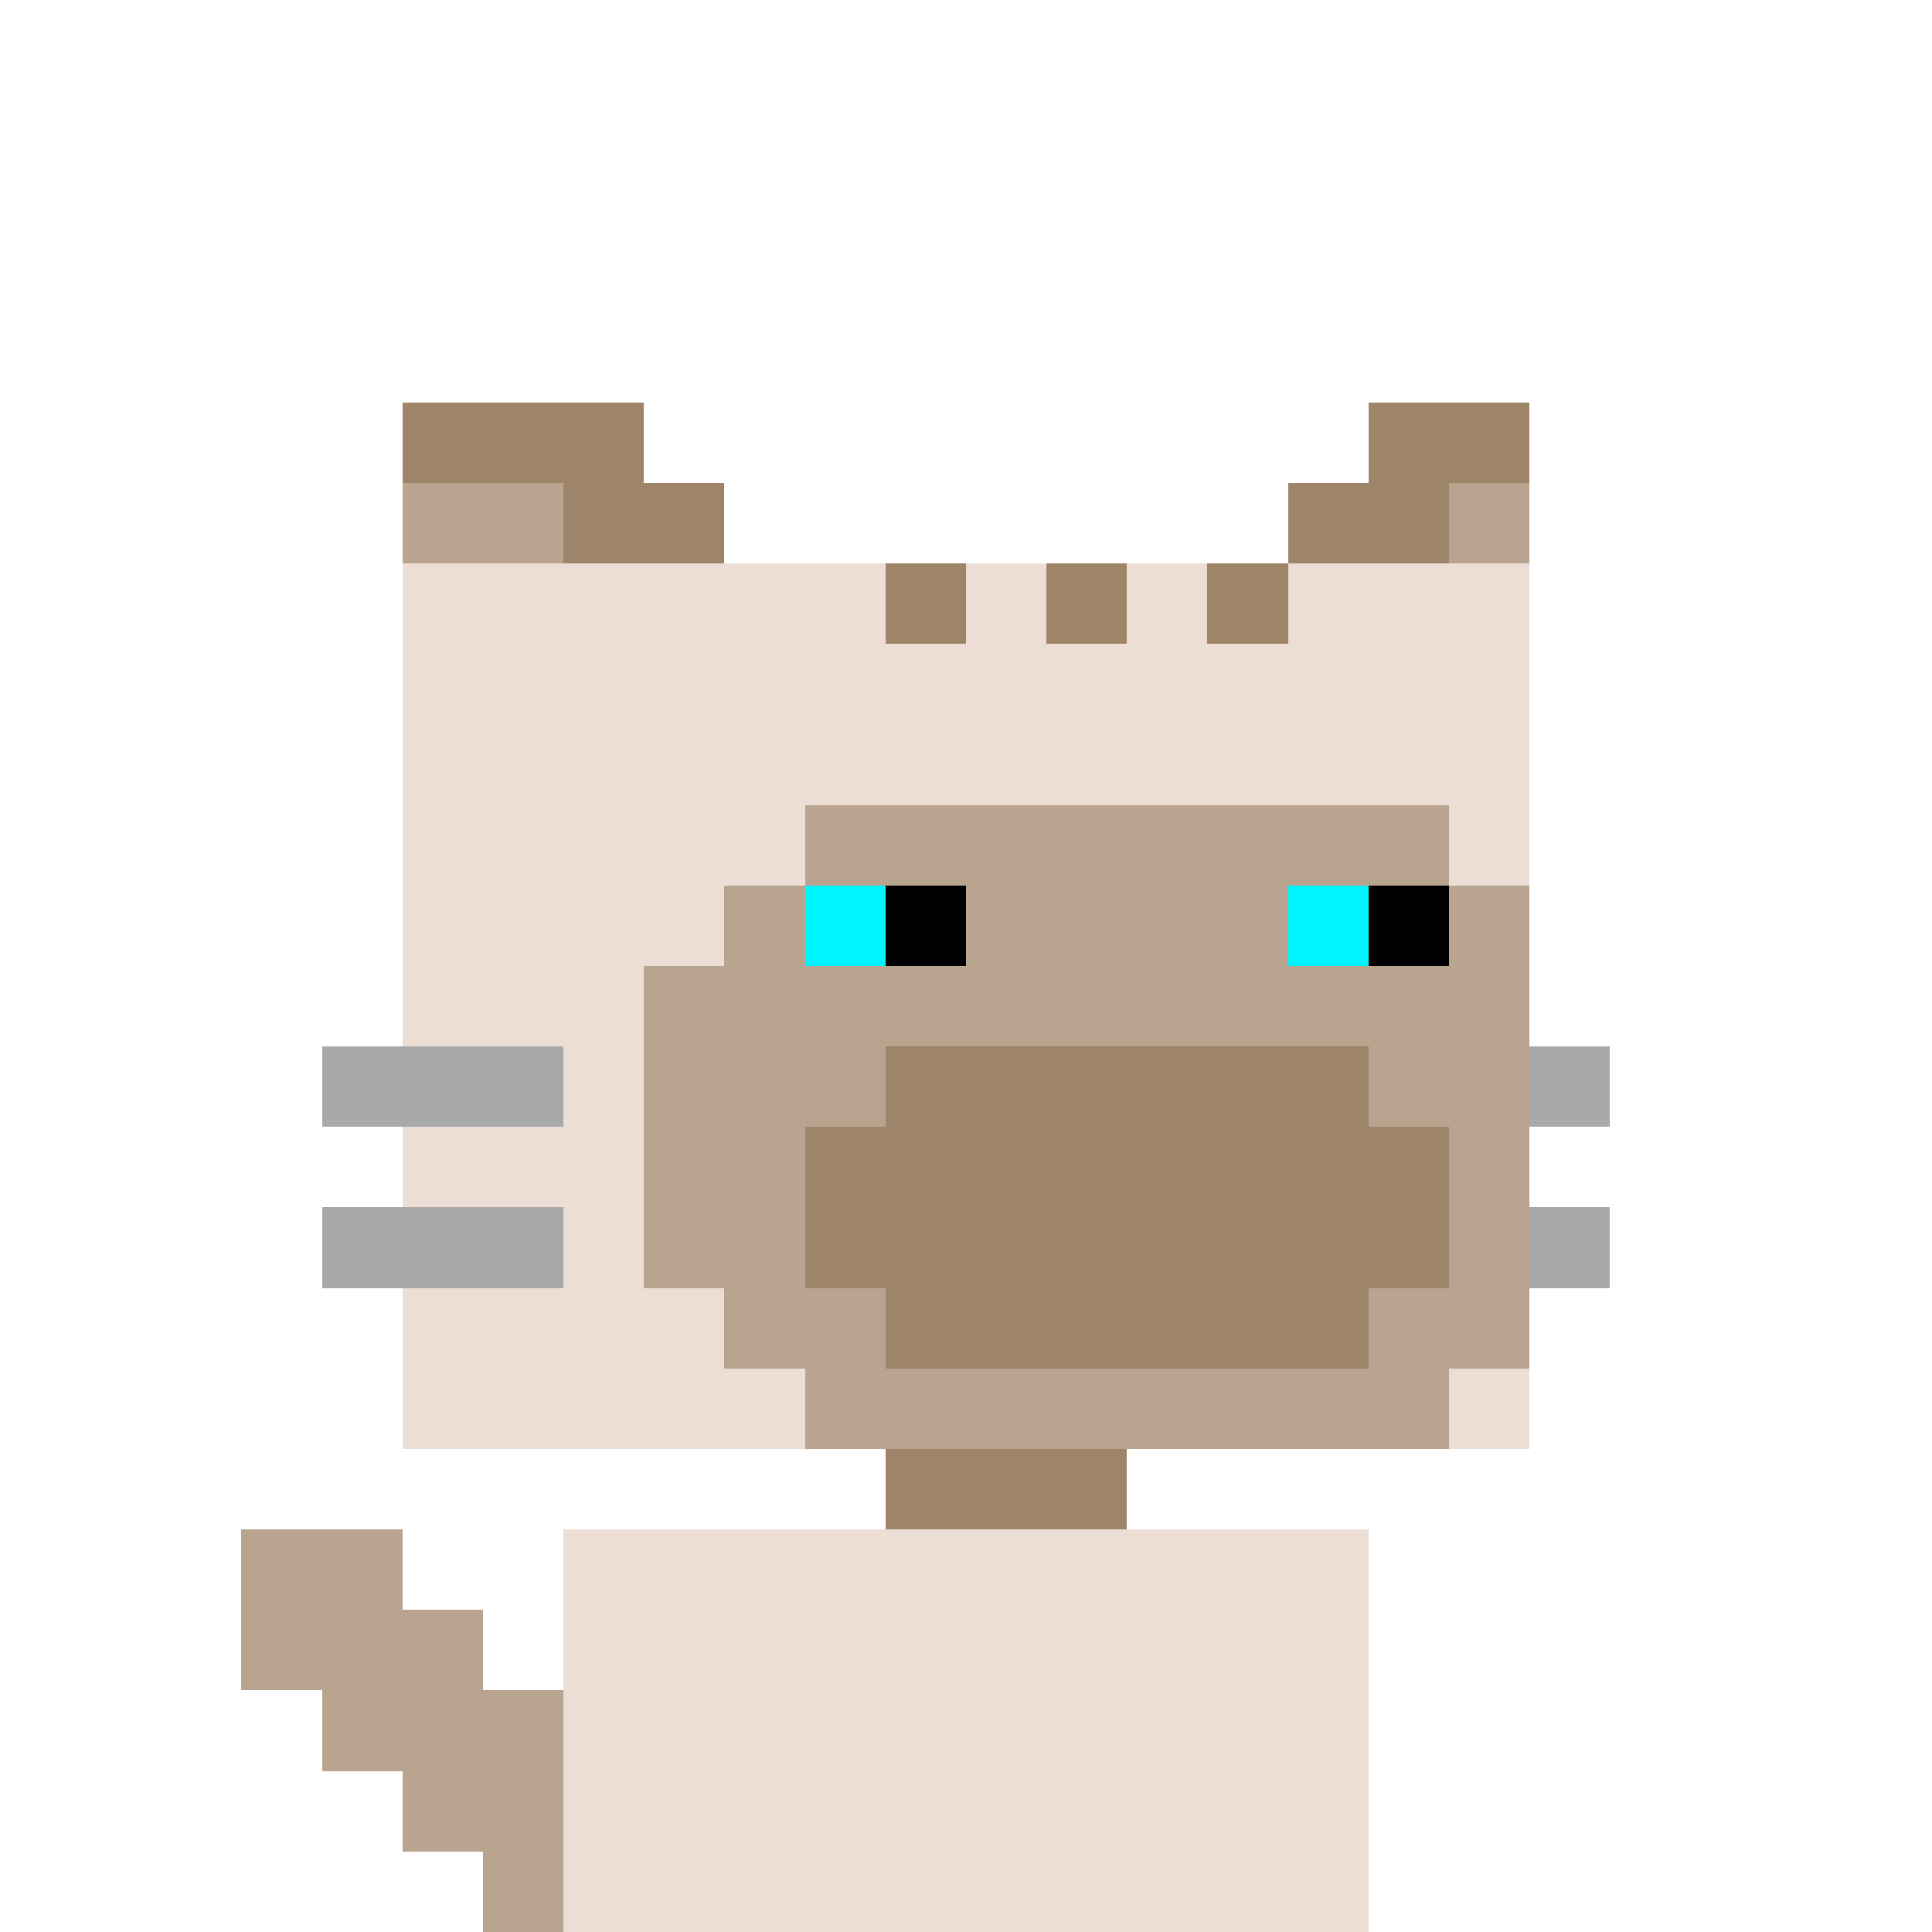
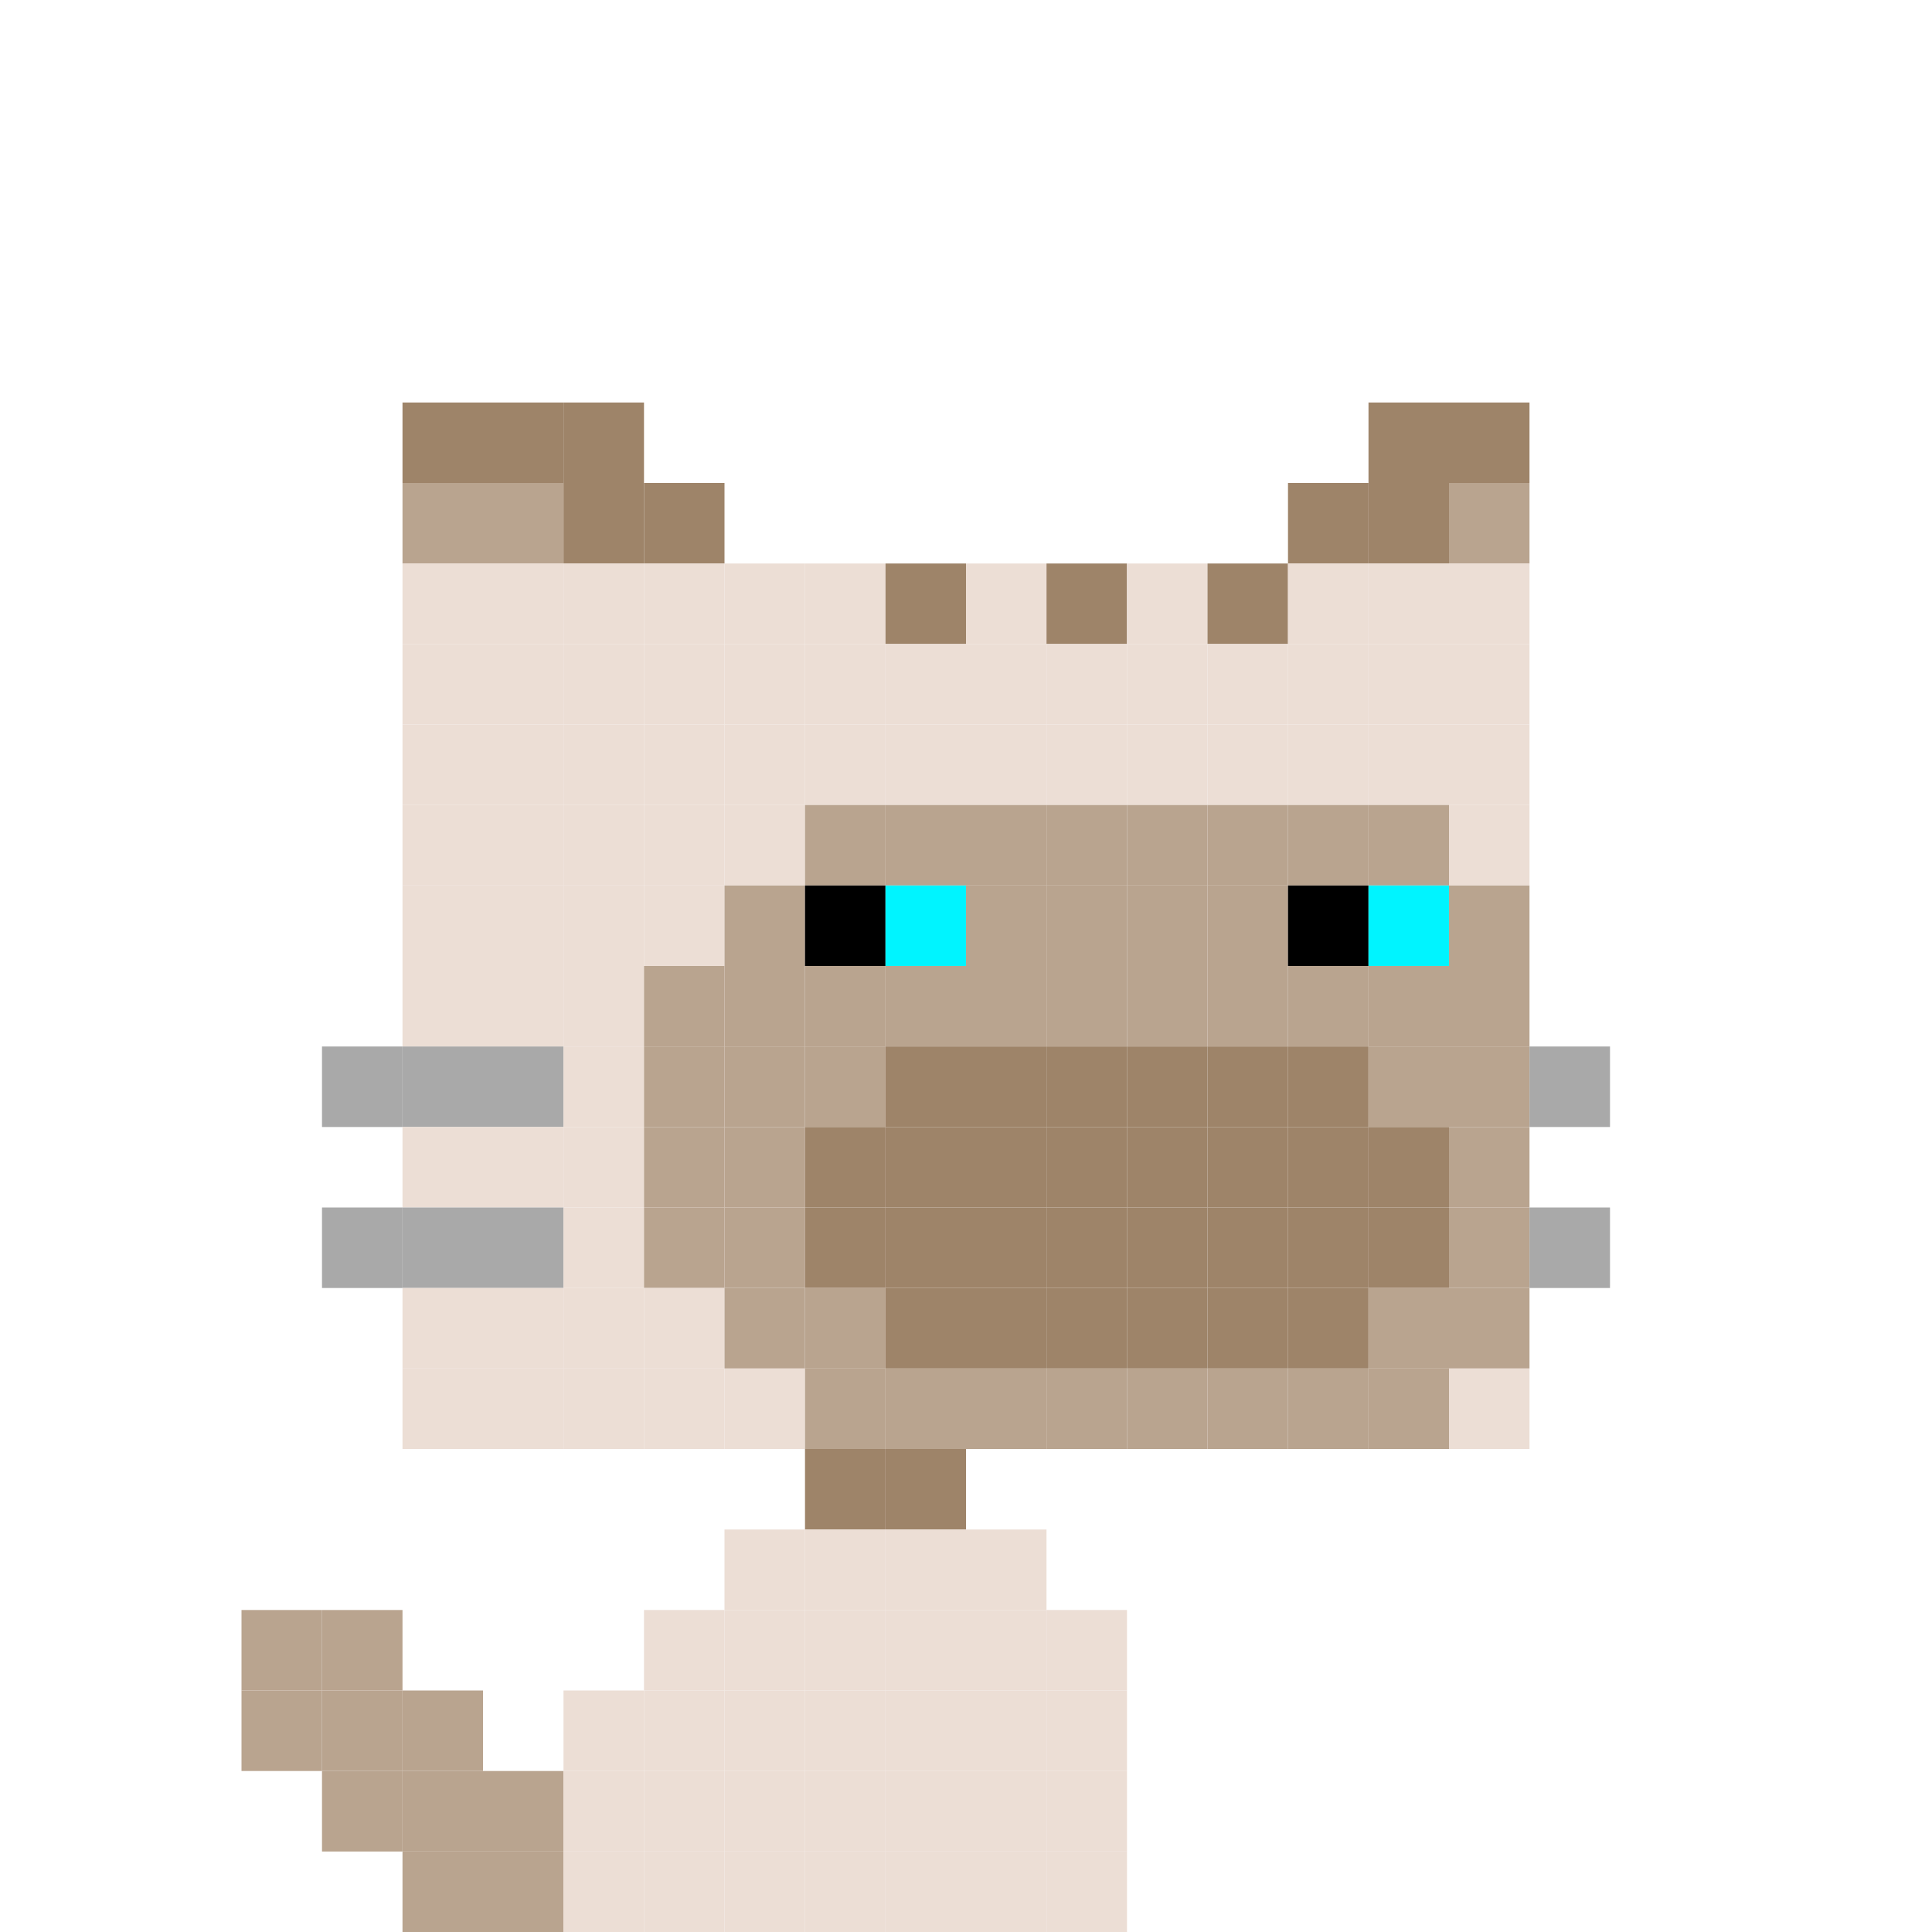
- <svg xmlns="http://www.w3.org/2000/svg" version="1.1" width="24" height="24" shape-rendering="crispEdges">
+ <svg xmlns="http://www.w3.org/2000/svg" width="24" height="24" viewBox="0 0 24 24" fill="none">
  <rect x="5" y="5" width="1" height="1" fill="#9E8469" />
  <rect x="6" y="5" width="1" height="1" fill="#9E8469" />
  <rect x="7" y="5" width="1" height="1" fill="#9E8469" />
  <rect x="17" y="5" width="1" height="1" fill="#9E8469" />
  <rect x="18" y="5" width="1" height="1" fill="#9E8469" />
  <rect x="5" y="6" width="1" height="1" fill="#B9A48F" />
  <rect x="6" y="6" width="1" height="1" fill="#B9A48F" />
  <rect x="7" y="6" width="1" height="1" fill="#9E8469" />
  <rect x="8" y="6" width="1" height="1" fill="#9E8469" />
  <rect x="16" y="6" width="1" height="1" fill="#9E8469" />
  <rect x="17" y="6" width="1" height="1" fill="#9E8469" />
  <rect x="18" y="6" width="1" height="1" fill="#B9A48F" />
  <rect x="5" y="7" width="1" height="1" fill="#ECDED5" />
  <rect x="6" y="7" width="1" height="1" fill="#ECDED5" />
  <rect x="7" y="7" width="1" height="1" fill="#ECDED5" />
  <rect x="8" y="7" width="1" height="1" fill="#ECDED5" />
  <rect x="9" y="7" width="1" height="1" fill="#ECDED5" />
  <rect x="10" y="7" width="1" height="1" fill="#ECDED5" />
  <rect x="11" y="7" width="1" height="1" fill="#9E8469" />
  <rect x="12" y="7" width="1" height="1" fill="#ECDED5" />
  <rect x="13" y="7" width="1" height="1" fill="#9E8469" />
  <rect x="14" y="7" width="1" height="1" fill="#ECDED5" />
  <rect x="15" y="7" width="1" height="1" fill="#9E8469" />
  <rect x="16" y="7" width="1" height="1" fill="#ECDED5" />
  <rect x="17" y="7" width="1" height="1" fill="#ECDED5" />
  <rect x="18" y="7" width="1" height="1" fill="#ECDED5" />
  <rect x="5" y="8" width="1" height="1" fill="#ECDED5" />
  <rect x="6" y="8" width="1" height="1" fill="#ECDED5" />
  <rect x="7" y="8" width="1" height="1" fill="#ECDED5" />
  <rect x="8" y="8" width="1" height="1" fill="#ECDED5" />
  <rect x="9" y="8" width="1" height="1" fill="#ECDED5" />
  <rect x="10" y="8" width="1" height="1" fill="#ECDED5" />
  <rect x="11" y="8" width="1" height="1" fill="#ECDED5" />
  <rect x="12" y="8" width="1" height="1" fill="#ECDED5" />
  <rect x="13" y="8" width="1" height="1" fill="#ECDED5" />
  <rect x="14" y="8" width="1" height="1" fill="#ECDED5" />
  <rect x="15" y="8" width="1" height="1" fill="#ECDED5" />
  <rect x="16" y="8" width="1" height="1" fill="#ECDED5" />
  <rect x="17" y="8" width="1" height="1" fill="#ECDED5" />
  <rect x="18" y="8" width="1" height="1" fill="#ECDED5" />
  <rect x="5" y="9" width="1" height="1" fill="#ECDED5" />
  <rect x="6" y="9" width="1" height="1" fill="#ECDED5" />
  <rect x="7" y="9" width="1" height="1" fill="#ECDED5" />
  <rect x="8" y="9" width="1" height="1" fill="#ECDED5" />
  <rect x="9" y="9" width="1" height="1" fill="#ECDED5" />
  <rect x="10" y="9" width="1" height="1" fill="#ECDED5" />
  <rect x="11" y="9" width="1" height="1" fill="#ECDED5" />
  <rect x="12" y="9" width="1" height="1" fill="#ECDED5" />
  <rect x="13" y="9" width="1" height="1" fill="#ECDED5" />
  <rect x="14" y="9" width="1" height="1" fill="#ECDED5" />
  <rect x="15" y="9" width="1" height="1" fill="#ECDED5" />
  <rect x="16" y="9" width="1" height="1" fill="#ECDED5" />
  <rect x="17" y="9" width="1" height="1" fill="#ECDED5" />
  <rect x="18" y="9" width="1" height="1" fill="#ECDED5" />
  <rect x="5" y="10" width="1" height="1" fill="#ECDED5" />
  <rect x="6" y="10" width="1" height="1" fill="#ECDED5" />
  <rect x="7" y="10" width="1" height="1" fill="#ECDED5" />
  <rect x="8" y="10" width="1" height="1" fill="#ECDED5" />
  <rect x="9" y="10" width="1" height="1" fill="#ECDED5" />
  <rect x="10" y="10" width="1" height="1" fill="#B9A48F" />
  <rect x="11" y="10" width="1" height="1" fill="#B9A48F" />
  <rect x="12" y="10" width="1" height="1" fill="#B9A48F" />
  <rect x="13" y="10" width="1" height="1" fill="#B9A48F" />
  <rect x="14" y="10" width="1" height="1" fill="#B9A48F" />
  <rect x="15" y="10" width="1" height="1" fill="#B9A48F" />
  <rect x="16" y="10" width="1" height="1" fill="#B9A48F" />
  <rect x="17" y="10" width="1" height="1" fill="#B9A48F" />
  <rect x="18" y="10" width="1" height="1" fill="#ECDED5" />
  <rect x="5" y="11" width="1" height="1" fill="#ECDED5" />
  <rect x="6" y="11" width="1" height="1" fill="#ECDED5" />
  <rect x="7" y="11" width="1" height="1" fill="#ECDED5" />
  <rect x="8" y="11" width="1" height="1" fill="#ECDED5" />
  <rect x="9" y="11" width="1" height="1" fill="#B9A48F" />
-   <rect x="10" y="11" width="1" height="1" fill="#00F4FF" />
-   <rect x="11" y="11" width="1" height="1" fill="#000000" />
+   <rect x="10" y="11" width="1" height="1" fill="black" />
+   <rect x="11" y="11" width="1" height="1" fill="#00F4FF" />
  <rect x="12" y="11" width="1" height="1" fill="#B9A48F" />
  <rect x="13" y="11" width="1" height="1" fill="#B9A48F" />
  <rect x="14" y="11" width="1" height="1" fill="#B9A48F" />
  <rect x="15" y="11" width="1" height="1" fill="#B9A48F" />
-   <rect x="16" y="11" width="1" height="1" fill="#00F4FF" />
-   <rect x="17" y="11" width="1" height="1" fill="#000000" />
+   <rect x="16" y="11" width="1" height="1" fill="black" />
+   <rect x="17" y="11" width="1" height="1" fill="#00F4FF" />
  <rect x="18" y="11" width="1" height="1" fill="#B9A48F" />
  <rect x="5" y="12" width="1" height="1" fill="#ECDED5" />
  <rect x="6" y="12" width="1" height="1" fill="#ECDED5" />
  <rect x="7" y="12" width="1" height="1" fill="#ECDED5" />
  <rect x="8" y="12" width="1" height="1" fill="#B9A48F" />
  <rect x="9" y="12" width="1" height="1" fill="#B9A48F" />
  <rect x="10" y="12" width="1" height="1" fill="#B9A48F" />
  <rect x="11" y="12" width="1" height="1" fill="#B9A48F" />
  <rect x="12" y="12" width="1" height="1" fill="#B9A48F" />
  <rect x="13" y="12" width="1" height="1" fill="#B9A48F" />
  <rect x="14" y="12" width="1" height="1" fill="#B9A48F" />
  <rect x="15" y="12" width="1" height="1" fill="#B9A48F" />
  <rect x="16" y="12" width="1" height="1" fill="#B9A48F" />
  <rect x="17" y="12" width="1" height="1" fill="#B9A48F" />
  <rect x="18" y="12" width="1" height="1" fill="#B9A48F" />
  <rect x="4" y="13" width="1" height="1" fill="#A9A9A9" />
  <rect x="5" y="13" width="1" height="1" fill="#A9A9A9" />
  <rect x="6" y="13" width="1" height="1" fill="#A9A9A9" />
  <rect x="7" y="13" width="1" height="1" fill="#ECDED5" />
  <rect x="8" y="13" width="1" height="1" fill="#B9A48F" />
  <rect x="9" y="13" width="1" height="1" fill="#B9A48F" />
  <rect x="10" y="13" width="1" height="1" fill="#B9A48F" />
  <rect x="11" y="13" width="1" height="1" fill="#9E8469" />
  <rect x="12" y="13" width="1" height="1" fill="#9E8469" />
  <rect x="13" y="13" width="1" height="1" fill="#9E8469" />
  <rect x="14" y="13" width="1" height="1" fill="#9E8469" />
  <rect x="15" y="13" width="1" height="1" fill="#9E8469" />
  <rect x="16" y="13" width="1" height="1" fill="#9E8469" />
  <rect x="17" y="13" width="1" height="1" fill="#B9A48F" />
  <rect x="18" y="13" width="1" height="1" fill="#B9A48F" />
  <rect x="19" y="13" width="1" height="1" fill="#A9A9A9" />
  <rect x="5" y="14" width="1" height="1" fill="#ECDED5" />
  <rect x="6" y="14" width="1" height="1" fill="#ECDED5" />
  <rect x="7" y="14" width="1" height="1" fill="#ECDED5" />
  <rect x="8" y="14" width="1" height="1" fill="#B9A48F" />
  <rect x="9" y="14" width="1" height="1" fill="#B9A48F" />
  <rect x="10" y="14" width="1" height="1" fill="#9E8469" />
  <rect x="11" y="14" width="1" height="1" fill="#9E8469" />
  <rect x="12" y="14" width="1" height="1" fill="#9E8469" />
  <rect x="13" y="14" width="1" height="1" fill="#9E8469" />
  <rect x="14" y="14" width="1" height="1" fill="#9E8469" />
  <rect x="15" y="14" width="1" height="1" fill="#9E8469" />
  <rect x="16" y="14" width="1" height="1" fill="#9E8469" />
  <rect x="17" y="14" width="1" height="1" fill="#9E8469" />
  <rect x="18" y="14" width="1" height="1" fill="#B9A48F" />
  <rect x="4" y="15" width="1" height="1" fill="#A9A9A9" />
  <rect x="5" y="15" width="1" height="1" fill="#A9A9A9" />
  <rect x="6" y="15" width="1" height="1" fill="#A9A9A9" />
  <rect x="7" y="15" width="1" height="1" fill="#ECDED5" />
  <rect x="8" y="15" width="1" height="1" fill="#B9A48F" />
  <rect x="9" y="15" width="1" height="1" fill="#B9A48F" />
  <rect x="10" y="15" width="1" height="1" fill="#9E8469" />
  <rect x="11" y="15" width="1" height="1" fill="#9E8469" />
  <rect x="12" y="15" width="1" height="1" fill="#9E8469" />
  <rect x="13" y="15" width="1" height="1" fill="#9E8469" />
  <rect x="14" y="15" width="1" height="1" fill="#9E8469" />
  <rect x="15" y="15" width="1" height="1" fill="#9E8469" />
  <rect x="16" y="15" width="1" height="1" fill="#9E8469" />
  <rect x="17" y="15" width="1" height="1" fill="#9E8469" />
  <rect x="18" y="15" width="1" height="1" fill="#B9A48F" />
  <rect x="19" y="15" width="1" height="1" fill="#A9A9A9" />
  <rect x="5" y="16" width="1" height="1" fill="#ECDED5" />
  <rect x="6" y="16" width="1" height="1" fill="#ECDED5" />
  <rect x="7" y="16" width="1" height="1" fill="#ECDED5" />
  <rect x="8" y="16" width="1" height="1" fill="#ECDED5" />
  <rect x="9" y="16" width="1" height="1" fill="#B9A48F" />
  <rect x="10" y="16" width="1" height="1" fill="#B9A48F" />
  <rect x="11" y="16" width="1" height="1" fill="#9E8469" />
  <rect x="12" y="16" width="1" height="1" fill="#9E8469" />
  <rect x="13" y="16" width="1" height="1" fill="#9E8469" />
  <rect x="14" y="16" width="1" height="1" fill="#9E8469" />
  <rect x="15" y="16" width="1" height="1" fill="#9E8469" />
  <rect x="16" y="16" width="1" height="1" fill="#9E8469" />
  <rect x="17" y="16" width="1" height="1" fill="#B9A48F" />
  <rect x="18" y="16" width="1" height="1" fill="#B9A48F" />
  <rect x="5" y="17" width="1" height="1" fill="#ECDED5" />
  <rect x="6" y="17" width="1" height="1" fill="#ECDED5" />
  <rect x="7" y="17" width="1" height="1" fill="#ECDED5" />
  <rect x="8" y="17" width="1" height="1" fill="#ECDED5" />
  <rect x="9" y="17" width="1" height="1" fill="#ECDED5" />
  <rect x="10" y="17" width="1" height="1" fill="#B9A48F" />
  <rect x="11" y="17" width="1" height="1" fill="#B9A48F" />
  <rect x="12" y="17" width="1" height="1" fill="#B9A48F" />
  <rect x="13" y="17" width="1" height="1" fill="#B9A48F" />
  <rect x="14" y="17" width="1" height="1" fill="#B9A48F" />
  <rect x="15" y="17" width="1" height="1" fill="#B9A48F" />
  <rect x="16" y="17" width="1" height="1" fill="#B9A48F" />
  <rect x="17" y="17" width="1" height="1" fill="#B9A48F" />
  <rect x="18" y="17" width="1" height="1" fill="#ECDED5" />
+   <rect x="10" y="18" width="1" height="1" fill="#9E8469" />
  <rect x="11" y="18" width="1" height="1" fill="#9E8469" />
-   <rect x="12" y="18" width="1" height="1" fill="#9E8469" />
-   <rect x="13" y="18" width="1" height="1" fill="#9E8469" />
-   <rect x="3" y="19" width="1" height="1" fill="#B9A48F" />
-   <rect x="4" y="19" width="1" height="1" fill="#B9A48F" />
-   <rect x="7" y="19" width="1" height="1" fill="#ECDED5" />
-   <rect x="8" y="19" width="1" height="1" fill="#ECDED5" />
+   <rect x="3" y="20" width="1" height="1" fill="#B9A48F" />
+   <rect x="4" y="20" width="1" height="1" fill="#B9A48F" />
  <rect x="9" y="19" width="1" height="1" fill="#ECDED5" />
  <rect x="10" y="19" width="1" height="1" fill="#ECDED5" />
  <rect x="11" y="19" width="1" height="1" fill="#ECDED5" />
  <rect x="12" y="19" width="1" height="1" fill="#ECDED5" />
-   <rect x="13" y="19" width="1" height="1" fill="#ECDED5" />
-   <rect x="14" y="19" width="1" height="1" fill="#ECDED5" />
-   <rect x="15" y="19" width="1" height="1" fill="#ECDED5" />
-   <rect x="16" y="19" width="1" height="1" fill="#ECDED5" />
-   <rect x="3" y="20" width="1" height="1" fill="#B9A48F" />
-   <rect x="4" y="20" width="1" height="1" fill="#B9A48F" />
-   <rect x="5" y="20" width="1" height="1" fill="#B9A48F" />
-   <rect x="7" y="20" width="1" height="1" fill="#ECDED5" />
+   <rect x="3" y="21" width="1" height="1" fill="#B9A48F" />
+   <rect x="4" y="21" width="1" height="1" fill="#B9A48F" />
+   <rect x="5" y="21" width="1" height="1" fill="#B9A48F" />
  <rect x="8" y="20" width="1" height="1" fill="#ECDED5" />
  <rect x="9" y="20" width="1" height="1" fill="#ECDED5" />
  <rect x="10" y="20" width="1" height="1" fill="#ECDED5" />
  <rect x="11" y="20" width="1" height="1" fill="#ECDED5" />
  <rect x="12" y="20" width="1" height="1" fill="#ECDED5" />
  <rect x="13" y="20" width="1" height="1" fill="#ECDED5" />
-   <rect x="14" y="20" width="1" height="1" fill="#ECDED5" />
-   <rect x="15" y="20" width="1" height="1" fill="#ECDED5" />
-   <rect x="16" y="20" width="1" height="1" fill="#ECDED5" />
-   <rect x="4" y="21" width="1" height="1" fill="#B9A48F" />
-   <rect x="5" y="21" width="1" height="1" fill="#B9A48F" />
-   <rect x="6" y="21" width="1" height="1" fill="#B9A48F" />
+   <rect x="4" y="22" width="1" height="1" fill="#B9A48F" />
+   <rect x="5" y="22" width="1" height="1" fill="#B9A48F" />
+   <rect x="6" y="22" width="1" height="1" fill="#B9A48F" />
  <rect x="7" y="21" width="1" height="1" fill="#ECDED5" />
  <rect x="8" y="21" width="1" height="1" fill="#ECDED5" />
  <rect x="9" y="21" width="1" height="1" fill="#ECDED5" />
  <rect x="10" y="21" width="1" height="1" fill="#ECDED5" />
  <rect x="11" y="21" width="1" height="1" fill="#ECDED5" />
  <rect x="12" y="21" width="1" height="1" fill="#ECDED5" />
  <rect x="13" y="21" width="1" height="1" fill="#ECDED5" />
-   <rect x="14" y="21" width="1" height="1" fill="#ECDED5" />
-   <rect x="15" y="21" width="1" height="1" fill="#ECDED5" />
-   <rect x="16" y="21" width="1" height="1" fill="#ECDED5" />
-   <rect x="5" y="22" width="1" height="1" fill="#B9A48F" />
-   <rect x="6" y="22" width="1" height="1" fill="#B9A48F" />
+   <rect x="5" y="23" width="1" height="1" fill="#B9A48F" />
+   <rect x="6" y="23" width="1" height="1" fill="#B9A48F" />
  <rect x="7" y="22" width="1" height="1" fill="#ECDED5" />
  <rect x="8" y="22" width="1" height="1" fill="#ECDED5" />
  <rect x="9" y="22" width="1" height="1" fill="#ECDED5" />
  <rect x="10" y="22" width="1" height="1" fill="#ECDED5" />
  <rect x="11" y="22" width="1" height="1" fill="#ECDED5" />
  <rect x="12" y="22" width="1" height="1" fill="#ECDED5" />
  <rect x="13" y="22" width="1" height="1" fill="#ECDED5" />
-   <rect x="14" y="22" width="1" height="1" fill="#ECDED5" />
-   <rect x="15" y="22" width="1" height="1" fill="#ECDED5" />
-   <rect x="16" y="22" width="1" height="1" fill="#ECDED5" />
-   <rect x="6" y="23" width="1" height="1" fill="#B9A48F" />
  <rect x="7" y="23" width="1" height="1" fill="#ECDED5" />
  <rect x="8" y="23" width="1" height="1" fill="#ECDED5" />
  <rect x="9" y="23" width="1" height="1" fill="#ECDED5" />
  <rect x="10" y="23" width="1" height="1" fill="#ECDED5" />
  <rect x="11" y="23" width="1" height="1" fill="#ECDED5" />
  <rect x="12" y="23" width="1" height="1" fill="#ECDED5" />
  <rect x="13" y="23" width="1" height="1" fill="#ECDED5" />
-   <rect x="14" y="23" width="1" height="1" fill="#ECDED5" />
-   <rect x="15" y="23" width="1" height="1" fill="#ECDED5" />
-   <rect x="16" y="23" width="1" height="1" fill="#ECDED5" />
</svg>
